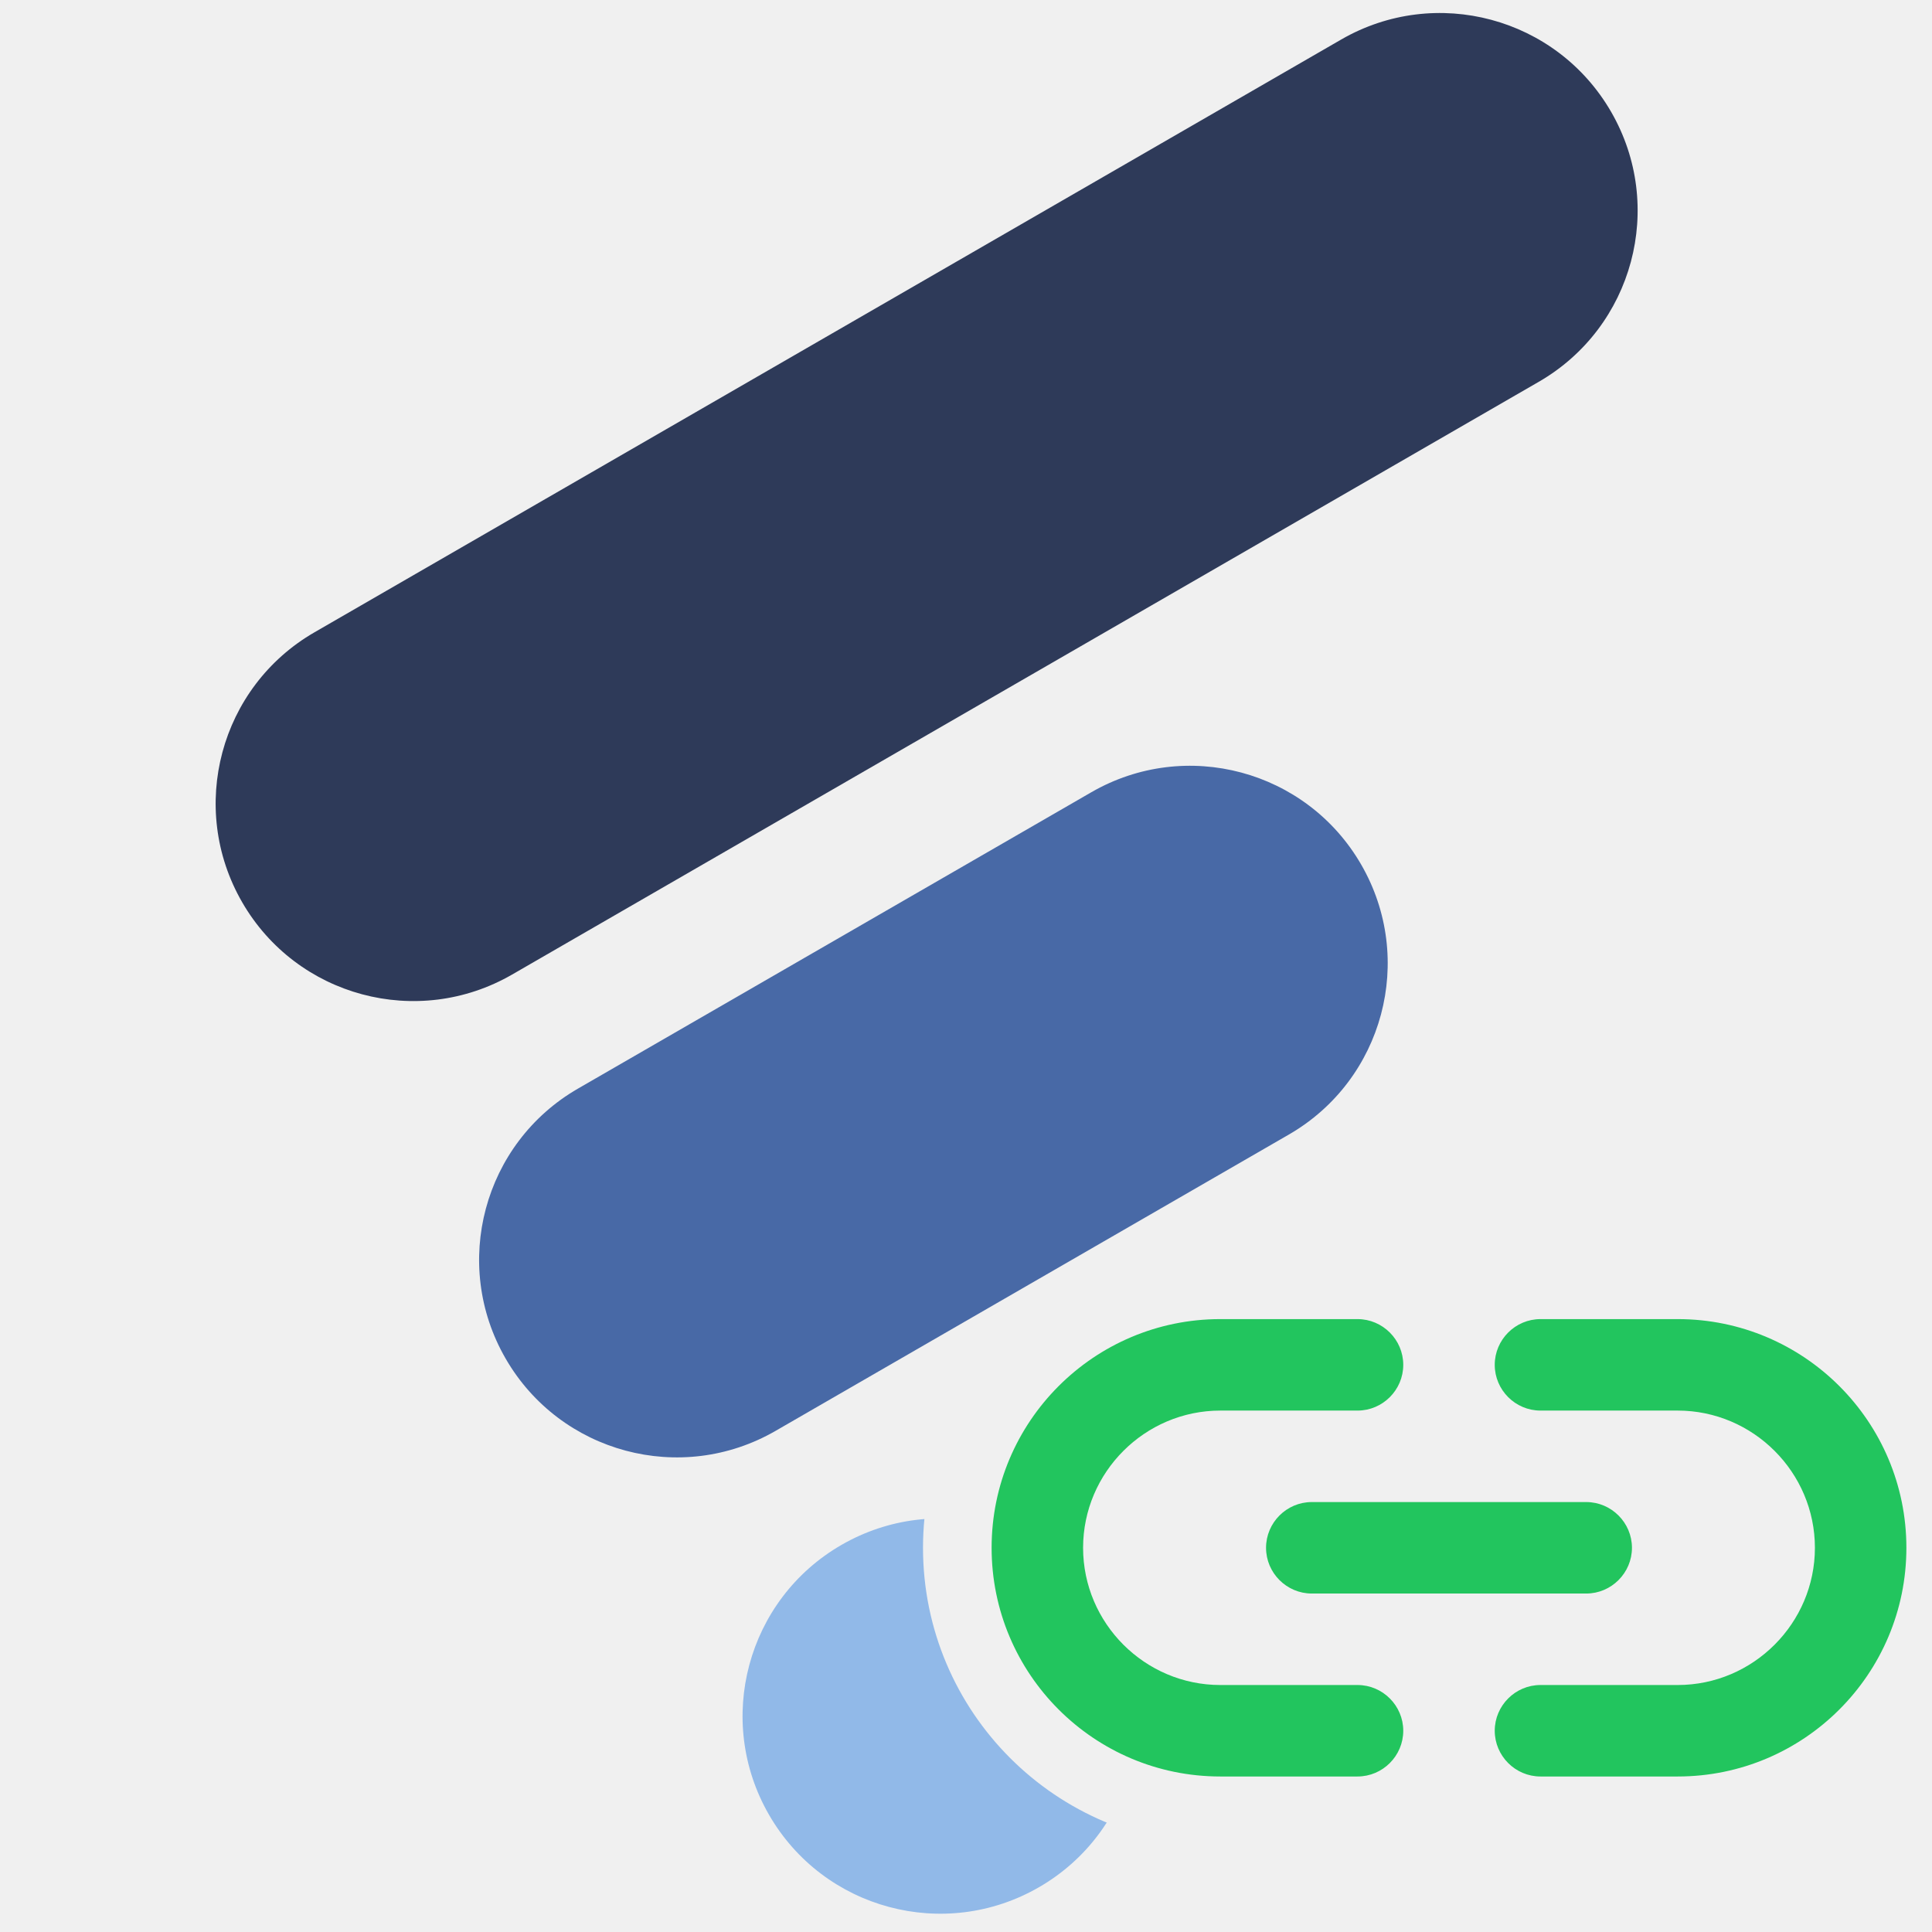
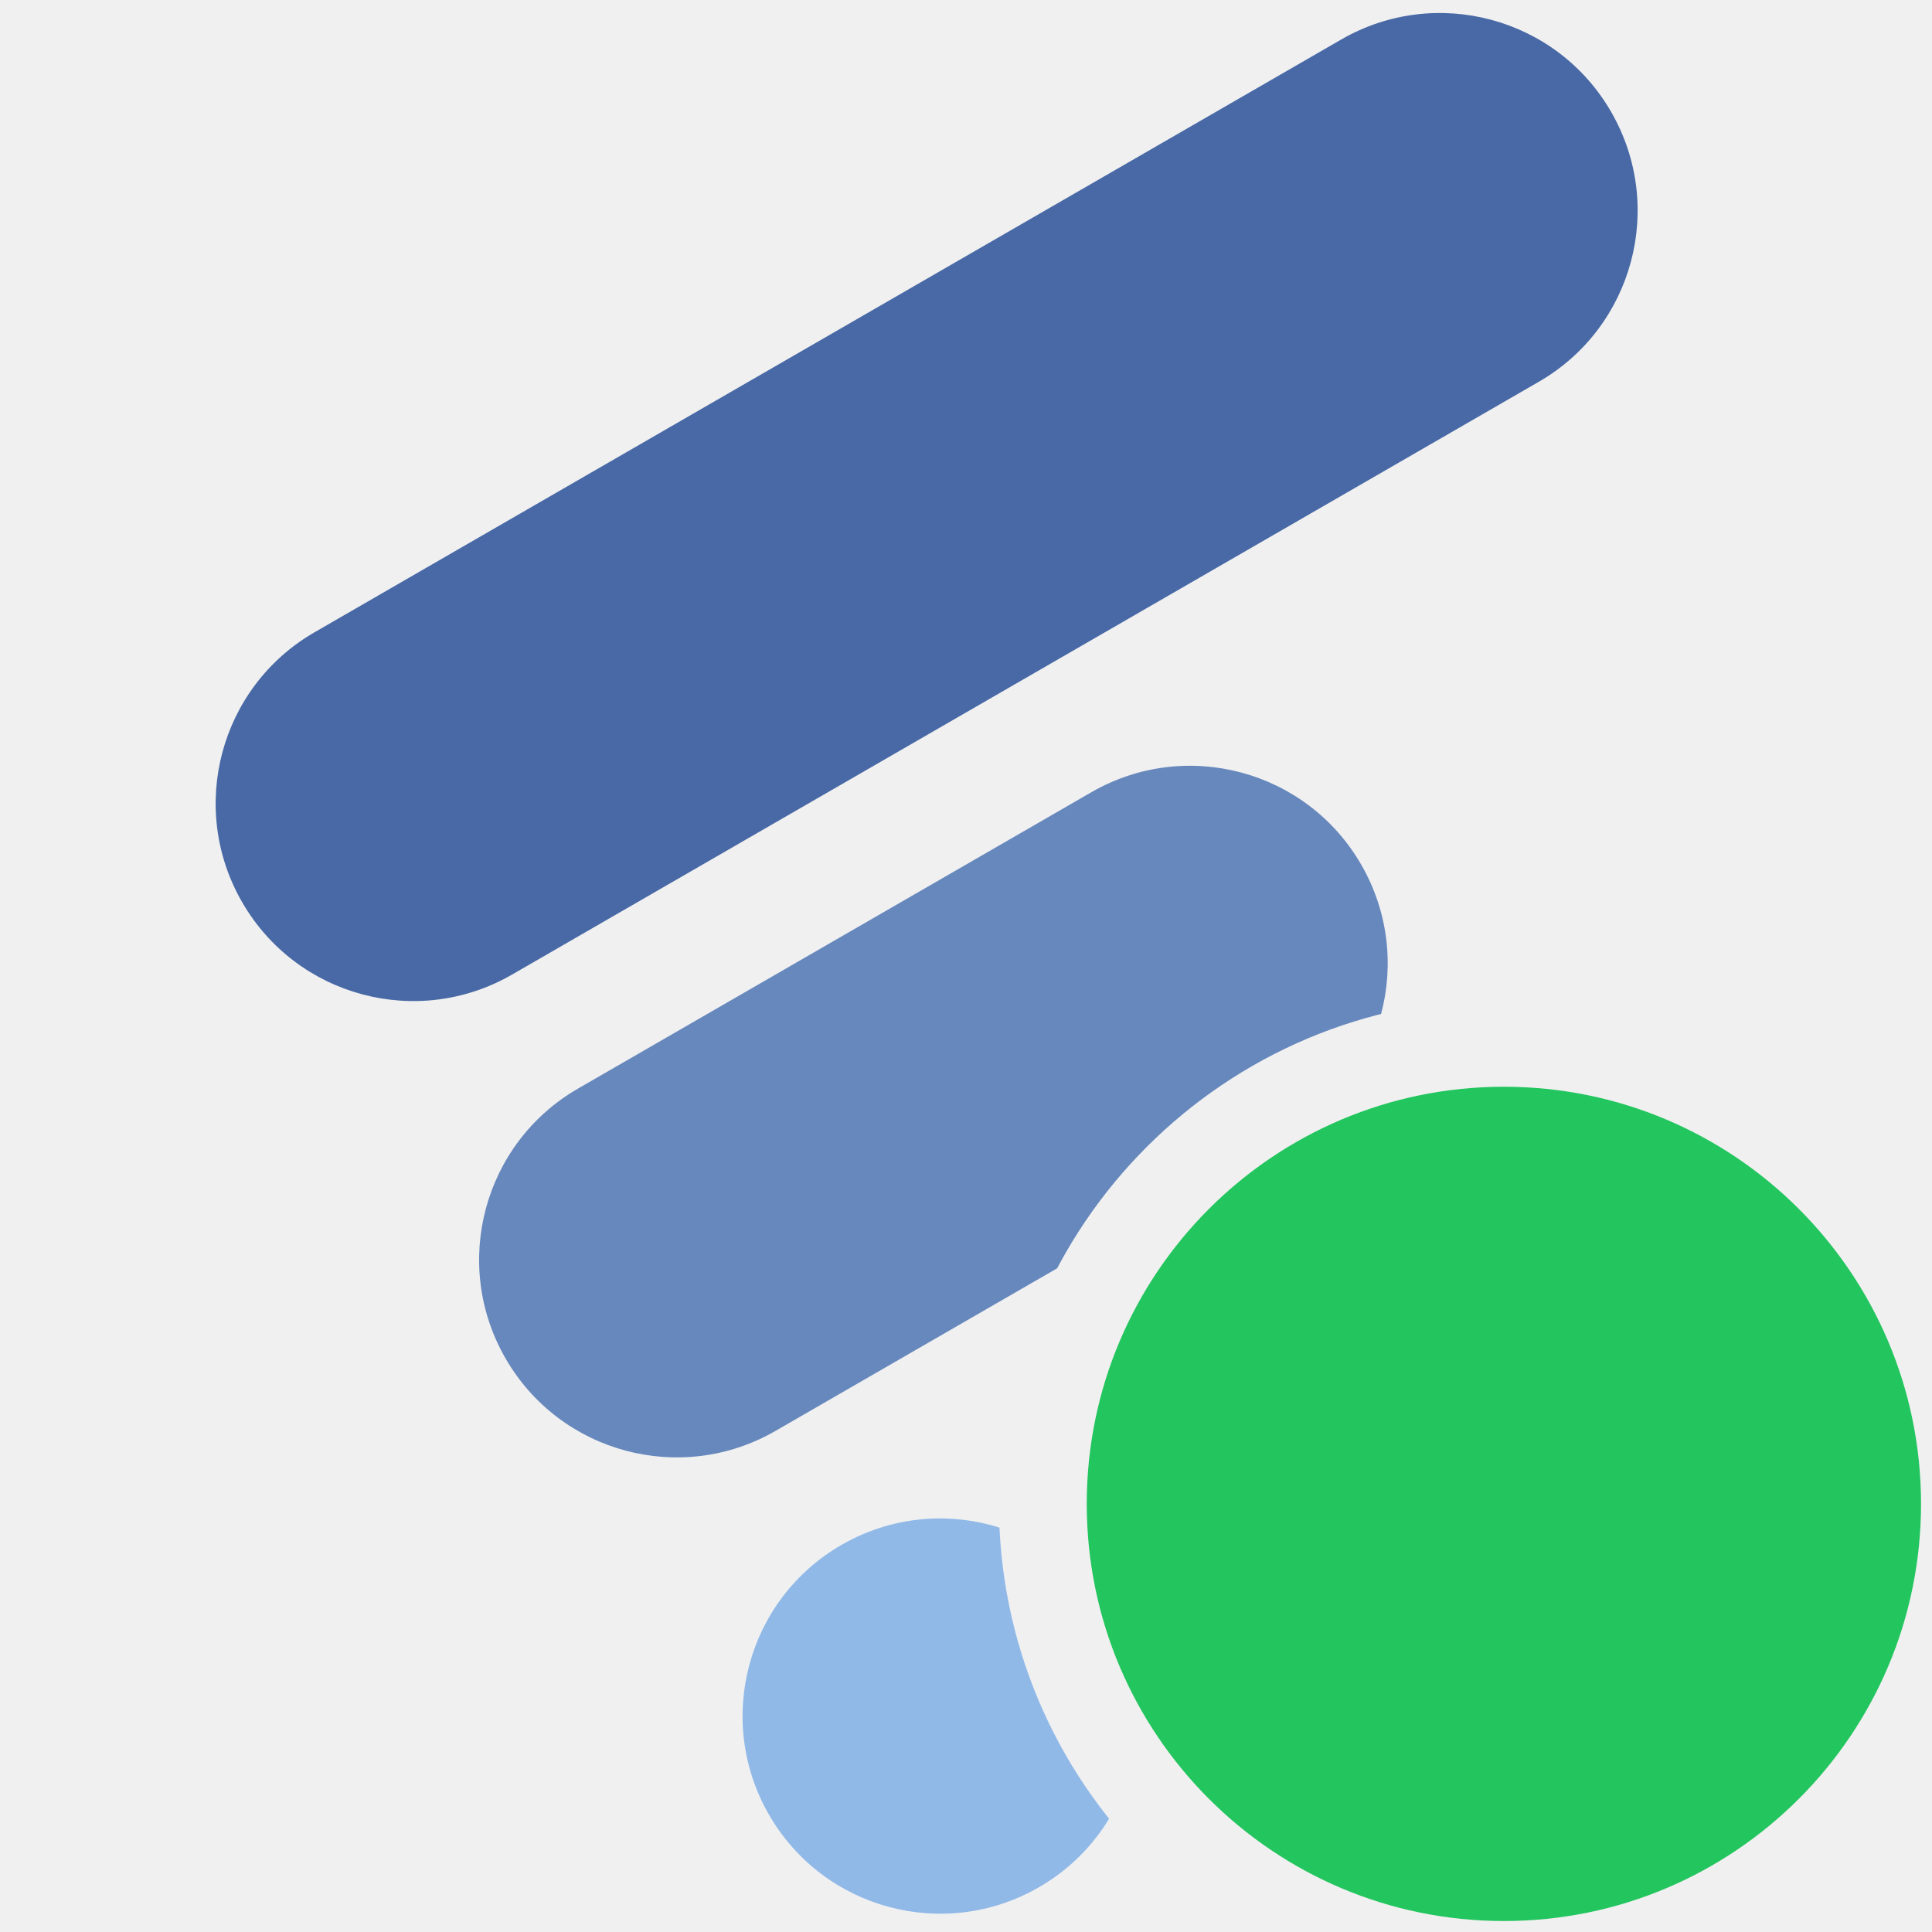
<svg xmlns="http://www.w3.org/2000/svg" width="108" height="108" viewBox="32 32 176 176">
  <defs>
-     <path id="badge" d="M17,7h-3c-0.55,0-1,0.45-1,1s0.45,1,1,1h3c1.65,0,3,1.35,3,3s-1.35,3-3,3h-3c-0.55,0-1,0.45-1,1c0,0.55,0.45,1,1,1h3 c2.76,0,5-2.24,5-5S19.76,7,17,7z M8,12c0,0.55,0.45,1,1,1h6c0.55,0,1-0.45,1-1s-0.45-1-1-1H9C8.45,11,8,11.45,8,12z M10,15H7 c-1.65,0-3-1.35-3-3s1.35-3,3-3h3c0.55,0,1-0.45,1-1s-0.45-1-1-1H7c-2.76,0-5,2.24-5,5s2.24,5,5,5h3c0.55,0,1-0.45,1-1 C11,15.45,10.55,15,10,15z" />
    <mask id="badge-clearance" maskUnits="userSpaceOnUse" x="32" y="32" width="176" height="176">
      <rect x="32" y="32" width="176" height="176" fill="white" />
-       <use href="#badge" transform="translate(114 123) scale(4.166667)" fill="black" stroke="black" stroke-width="3" stroke-linejoin="round" />
+       <circle cx="169" cy="169" r="46" fill="black" />
    </mask>
  </defs>
  <g mask="url(#badge-clearance)">
-     <path fill="#2E3A59" d="M60.65,89.6L154.18,35.6A18,18 107.59,0 1,178.77 42.19L178.77,42.19A18,18 107.59,0 1,172.18 66.78L78.65,120.78A18,18 106.67,0 1,54.06 114.19L54.06,114.19A18,18 106.67,0 1,60.65 89.6z" />
-     <path fill="#4869A6" d="M84.65,131.17L131.42,104.17A18,18 107.83,0 1,156 110.76L156,110.76A18,18 107.83,0 1,149.42 135.35L102.65,162.35A18,18 106.67,0 1,78.06 155.76L78.06,155.76A18,18 106.67,0 1,84.65 131.17z" />
+     <path fill="#4869A6" d="M60.65,89.6L154.18,35.6A18,18 107.59,0 1,178.77 42.19L178.77,42.19A18,18 107.59,0 1,172.18 66.78L78.65,120.78A18,18 106.67,0 1,54.06 114.19L54.06,114.19A18,18 106.67,0 1,60.65 89.6z" />
+     <path fill="#6788BD" d="M84.65,131.17L131.42,104.17A18,18 107.83,0 1,156 110.76L156,110.76A18,18 107.83,0 1,149.42 135.35L102.65,162.35A18,18 106.67,0 1,78.06 155.76L78.06,155.76A18,18 106.67,0 1,84.65 131.17z" />
    <path fill="#91B9E8" d="M108.65,172.74L108.65,172.74A18,18 116.03,0 1,133.24 179.33L133.24,179.33A18,18 116.03,0 1,126.65 203.92L126.65,203.92A18,18 116.03,0 1,102.06 197.33L102.06,197.33A18,18 116.03,0 1,108.65 172.74z" />
  </g>
-   <use href="#badge" transform="translate(114 123) scale(4.166667)" fill="#22C55E" />
+   <circle cx="169" cy="169" r="38" fill="#22C55E" />
</svg>
